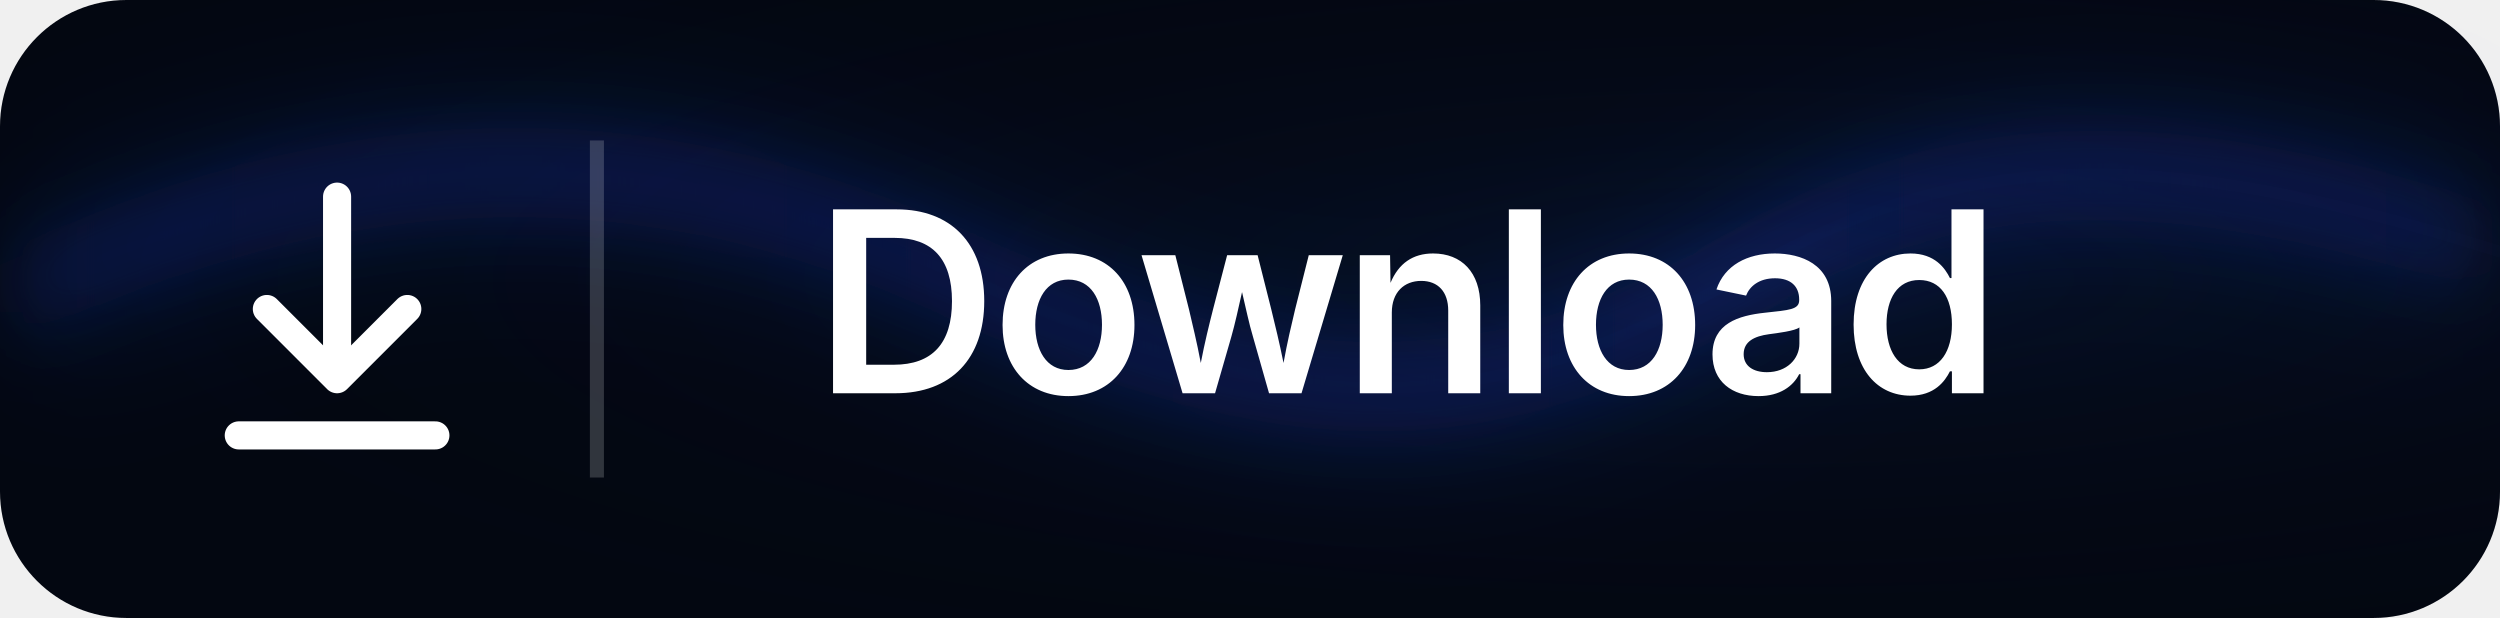
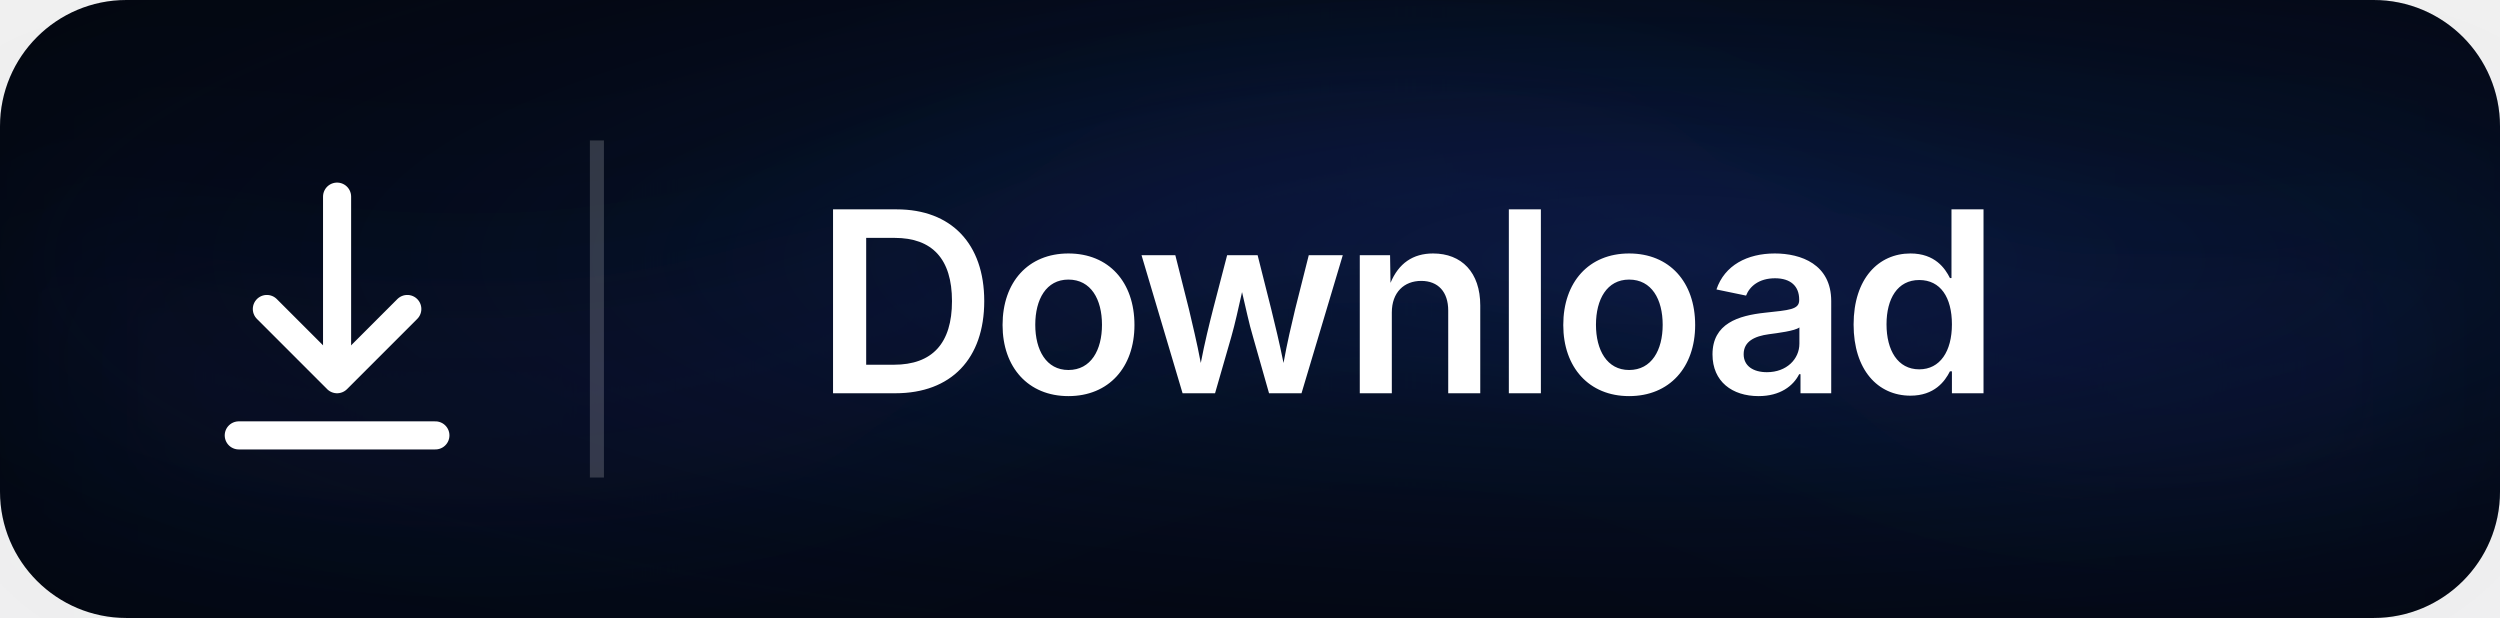
<svg xmlns="http://www.w3.org/2000/svg" width="178" height="44" viewBox="0 0 178 44">
  <defs>
    <linearGradient id="bg" x1="0" y1="0" x2="178" y2="44">
      <stop offset="0%" stop-color="#030711" />
-       <stop offset="55%" stop-color="#050B18" />
-       <stop offset="100%" stop-color="#080D1C" />
+       <stop offset="45%" stop-color="#050B18" />
+       <stop offset="75%" stop-color="#071127" />
+       <stop offset="100%" stop-color="#0A1022" />
    </linearGradient>
-     <radialGradient id="blueAtmosphere" cx="70%" cy="45%" r="70%">
-       <stop offset="0%" stop-color="#10285C" stop-opacity=".28" />
-       <stop offset="45%" stop-color="#0A1839" stop-opacity=".14" />
+     <radialGradient id="blueAtmosphere" cx="66%" cy="42%" r="82%">
+       <stop offset="0%" stop-color="#173A91" stop-opacity=".30" />
+       <stop offset="25%" stop-color="#123277" stop-opacity=".24" />
+       <stop offset="50%" stop-color="#0D2457" stop-opacity=".16" />
+       <stop offset="75%" stop-color="#091738" stop-opacity=".08" />
      <stop offset="100%" stop-color="#030711" stop-opacity="0" />
    </radialGradient>
-     <filter id="waveGlow" x="-30%" y="-200%" width="160%" height="500%">
-       <feGaussianBlur stdDeviation="3.2" />
+     <filter id="softWave" x="-30%" y="-500%" width="160%" height="1000%">
+       <feGaussianBlur stdDeviation="7" />
    </filter>
-     <filter id="waveGlowSoft" x="-30%" y="-200%" width="160%" height="500%">
-       <feGaussianBlur stdDeviation="6" />
+     <filter id="wideWave" x="-30%" y="-800%" width="160%" height="1600%">
+       <feGaussianBlur stdDeviation="11" />
    </filter>
    <linearGradient id="wave" x1="0" y1="0" x2="178" y2="0">
-       <stop offset="0%" stop-color="#244DFF" stop-opacity="0" />
-       <stop offset="18%" stop-color="#315CFF" stop-opacity=".55" />
-       <stop offset="45%" stop-color="#315CFF" stop-opacity=".95" />
-       <stop offset="70%" stop-color="#4A63FF" stop-opacity=".65" />
+       <stop offset="0%" stop-color="#315CFF" stop-opacity="0" />
+       <stop offset="25%" stop-color="#315CFF" stop-opacity=".18" />
+       <stop offset="50%" stop-color="#315CFF" stop-opacity=".28" />
+       <stop offset="72%" stop-color="#5366FF" stop-opacity=".16" />
      <stop offset="100%" stop-color="#315CFF" stop-opacity="0" />
    </linearGradient>
  </defs>
  <rect width="178" height="44" rx="9" fill="url(#bg)" />
  <rect width="178" height="44" rx="9" fill="url(#blueAtmosphere)" />
-   <path d="M-12 28        C18 10, 42 8, 67 19        C91 30, 105 31, 125 19        C144 8, 162 12, 190 22" fill="none" stroke="#1748FF" stroke-width="3" opacity=".32" filter="url(#waveGlowSoft)" />
-   <path d="M-12 28        C18 10, 42 8, 67 19        C91 30, 105 31, 125 19        C144 8, 162 12, 190 22" fill="none" stroke="#2450FF" stroke-width="1.8" opacity=".55" filter="url(#waveGlow)" />
-   <path d="M-12 28        C18 10, 42 8, 67 19        C91 30, 105 31, 125 19        C144 8, 162 12, 190 22" fill="none" stroke="url(#wave)" stroke-width="0.8" opacity=".85" />
+   <path d="M-18 16        C18 32, 43 33, 68 21        C91 10, 108 9, 127 20        C148 32, 168 29, 196 14" fill="none" stroke="#173FA8" stroke-width="7" opacity=".20" filter="url(#wideWave)" />
+   <path d="M-18 16        C18 32, 43 33, 68 21        C91 10, 108 9, 127 20        C148 32, 168 29, 196 14" fill="none" stroke="#2450FF" stroke-width="3" opacity=".18" filter="url(#softWave)" />
+   <path d="M-18 16        C18 32, 43 33, 68 21        C91 10, 108 9, 127 20        C148 32, 168 29, 196 14" fill="none" stroke="url(#wave)" stroke-width="0.6" opacity=".45" />
  <g transform="translate(14 12)" fill="none" stroke="#fff" stroke-width="2" stroke-linecap="round" stroke-linejoin="round">
    <path d="M10 2V14" />
    <path d="M5 10L10 15L15 10" />
    <path d="M3 19H17" />
  </g>
  <rect x="42" y="10" width="1" height="24" fill="#fff" opacity=".18" />
  <text x="58" y="28" fill="#fff" font-family="Inter,Arial,sans-serif" font-size="18" font-weight="600" letter-spacing="-0.4">Download</text>
</svg>
